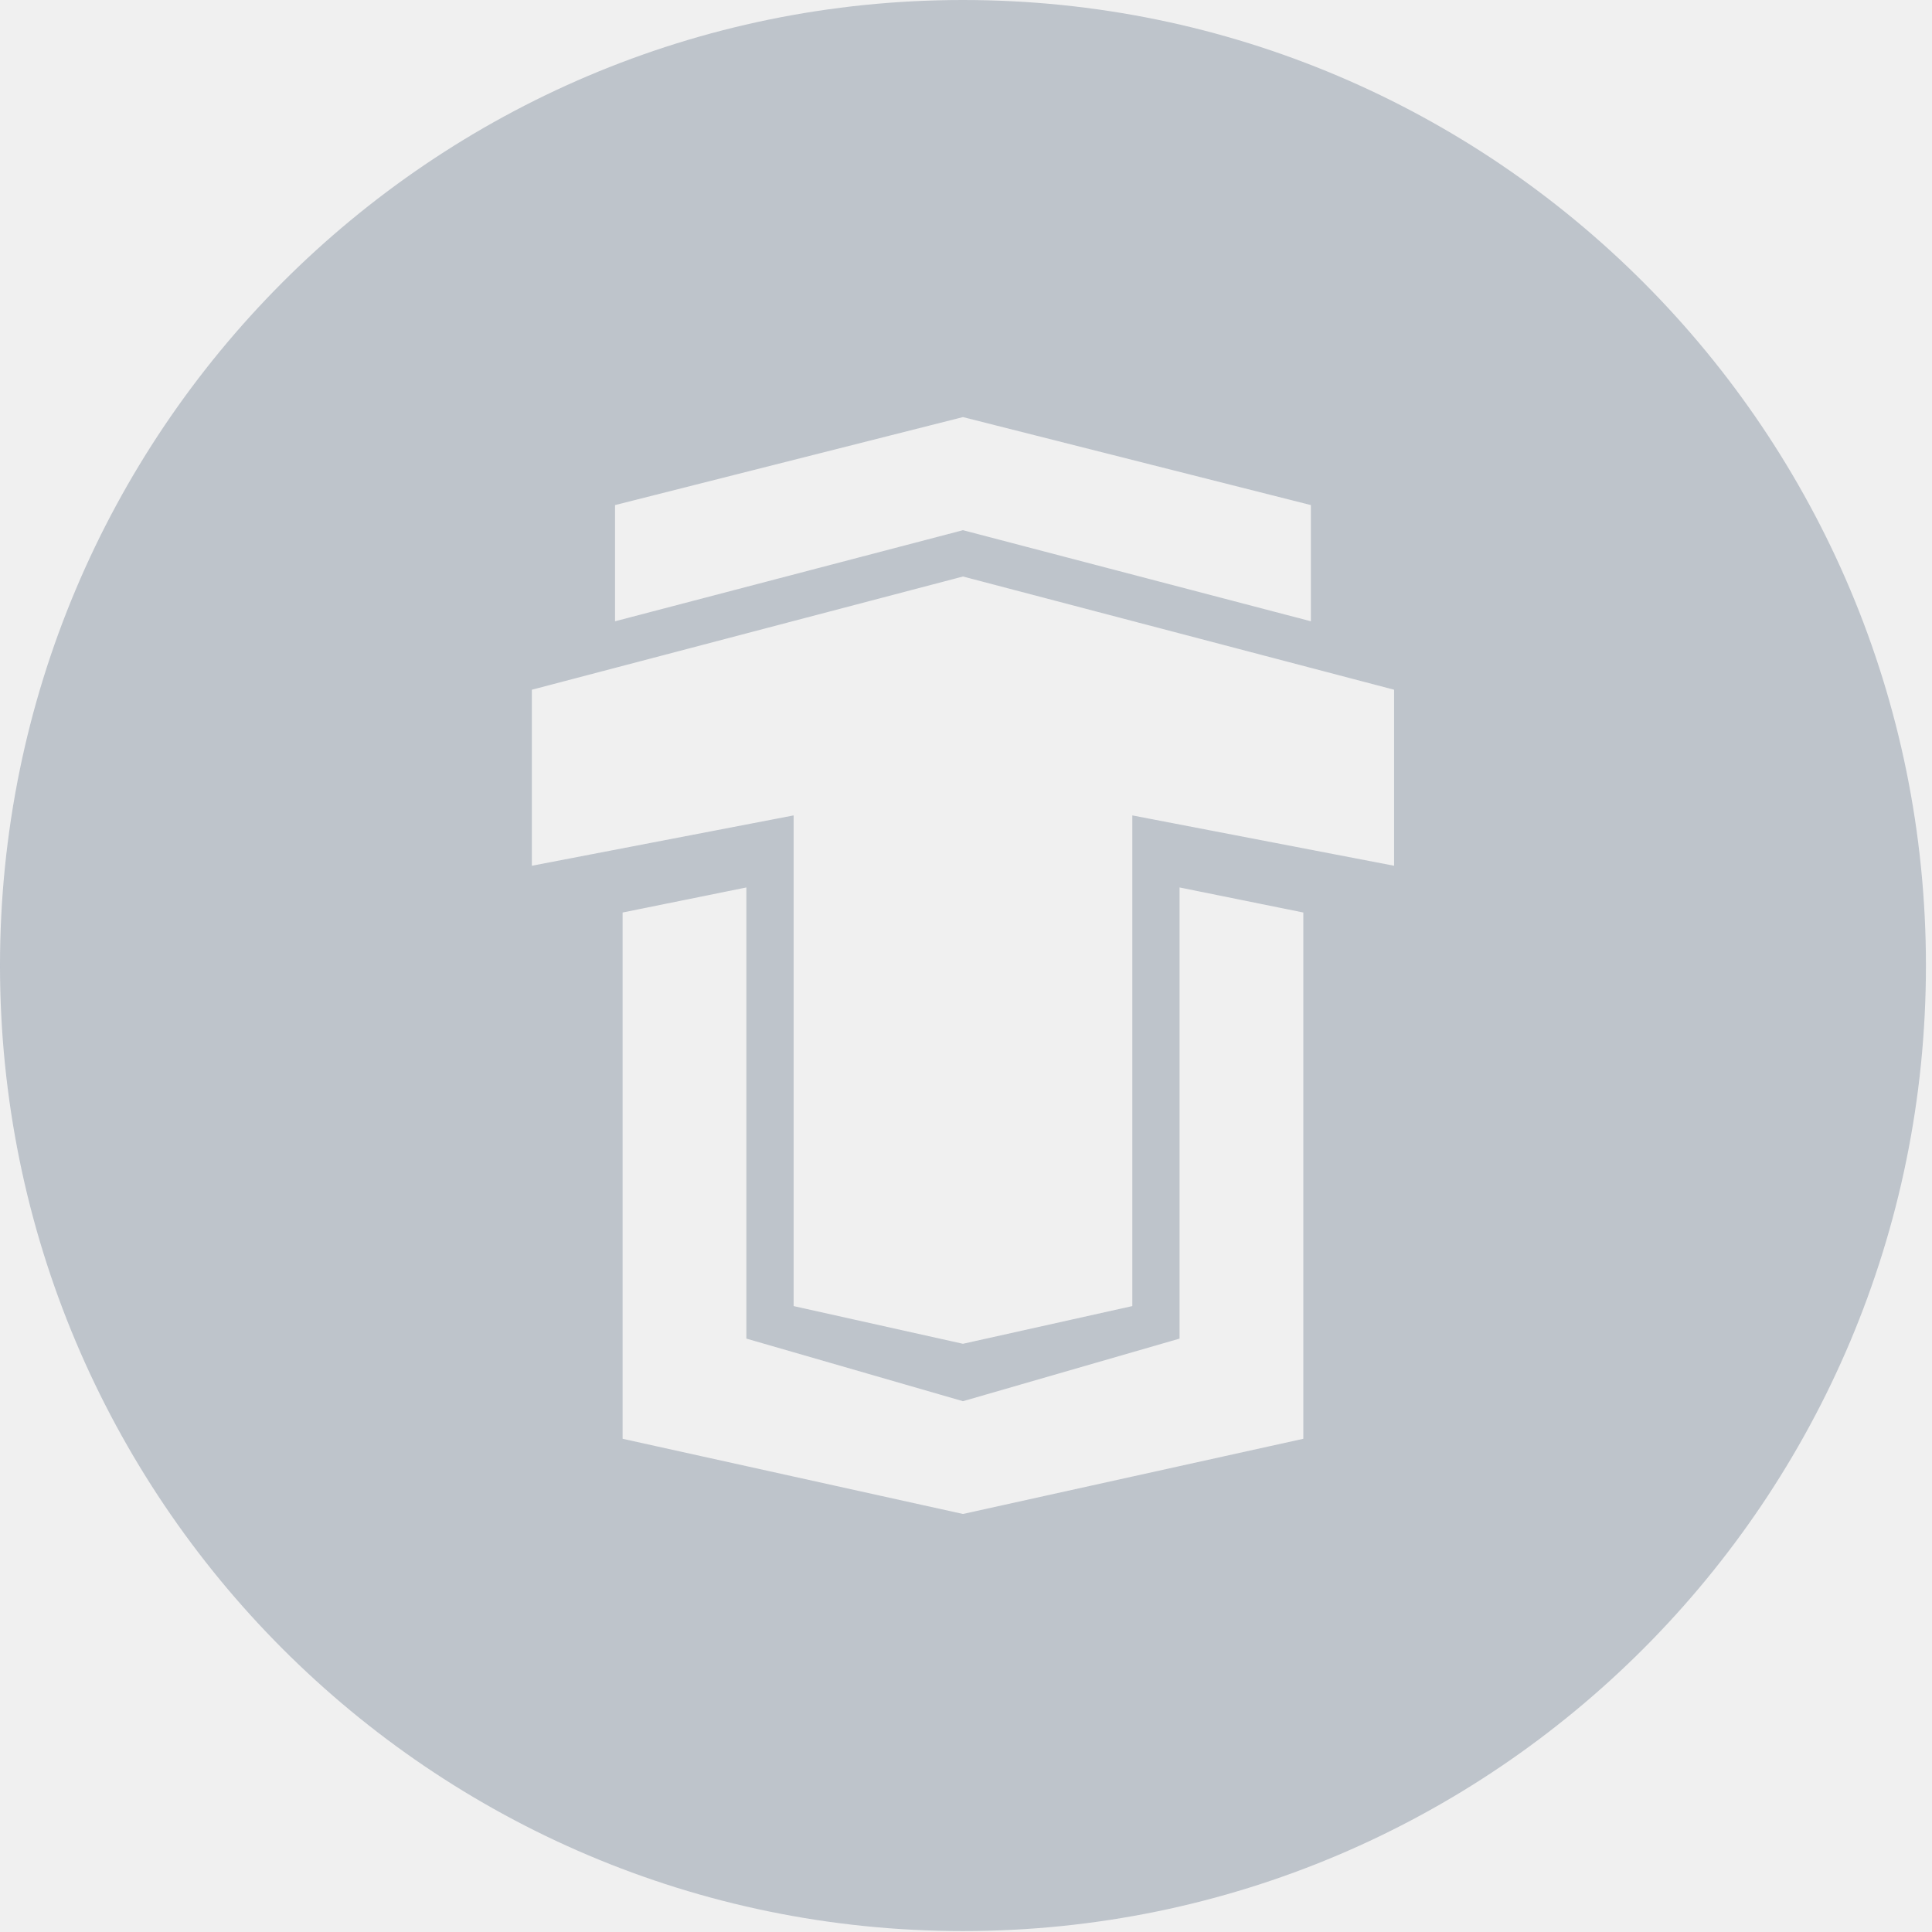
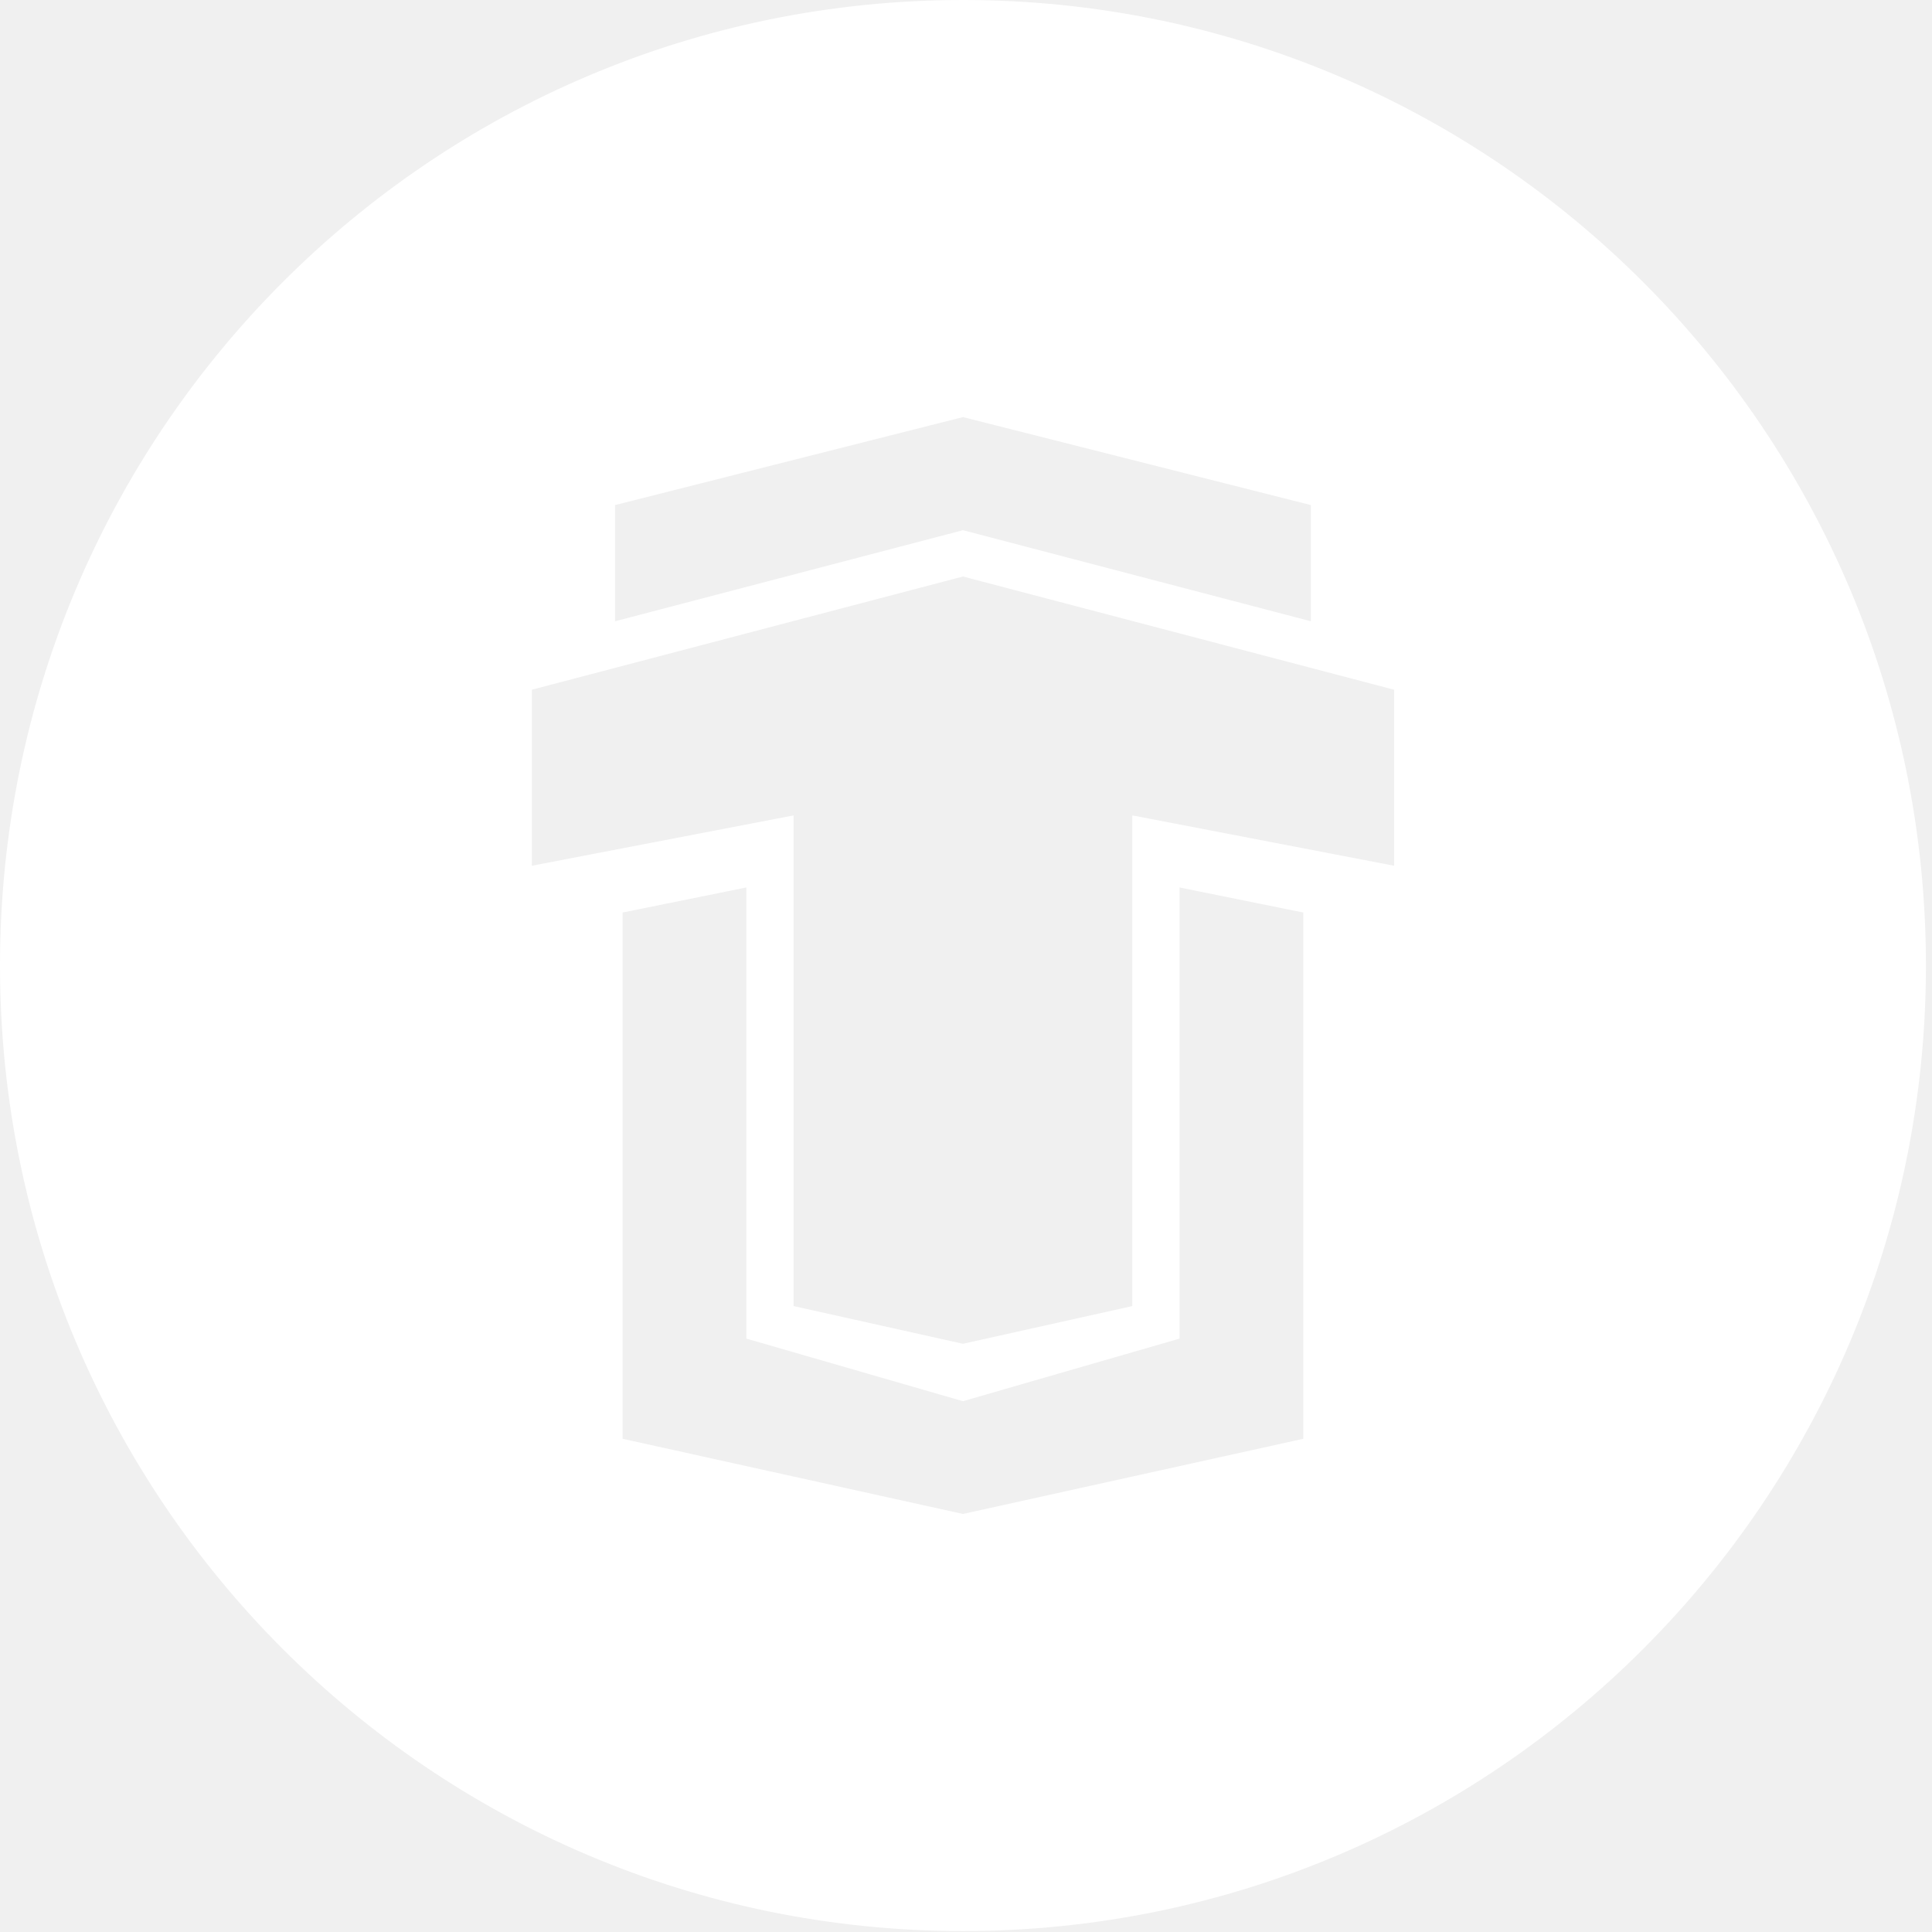
<svg xmlns="http://www.w3.org/2000/svg" width="35px" height="35px" viewBox="0 0 35 35" version="1.1">
  <defs />
-   <g id="Page-1" stroke="none" stroke-width="1" fill="none" fill-rule="evenodd" opacity="0.5">
-     <path d="M17.445,34.983 C27.079,34.983 34.89,27.152 34.89,17.492 C34.89,7.831 27.079,0 17.445,0 C7.81,0 0,7.831 0,17.492 C0,27.152 7.81,34.983 17.445,34.983 Z M17.445,10.444 L9.635,12.495 L9.635,15.684 L14.377,14.772 L14.377,23.661 L17.445,24.344 L20.513,23.661 L20.513,14.772 L25.255,15.684 L25.255,12.495 L17.445,10.444 Z M21.369,16.077 L21.369,24.25 L17.445,25.384 L13.521,24.25 L13.521,16.077 L11.279,16.531 L11.279,26.065 L17.445,27.427 L23.611,26.065 L23.611,16.531 L21.369,16.077 Z M17.445,7.556 L11.142,9.15 L11.142,11.255 L17.445,9.605 L23.748,11.255 L23.748,9.15 L17.445,7.556 Z" id="Fill-9" fill="#8B97A6" />
+   <g id="Page-1" stroke="none" stroke-width="1" fill="none" fill-rule="evenodd" opacity="1">
+     <path d="M17.445,34.983 C27.079,34.983 34.89,27.152 34.89,17.492 C34.89,7.831 27.079,0 17.445,0 C7.81,0 0,7.831 0,17.492 C0,27.152 7.81,34.983 17.445,34.983 Z M17.445,10.444 L9.635,12.495 L9.635,15.684 L14.377,14.772 L14.377,23.661 L17.445,24.344 L20.513,23.661 L20.513,14.772 L25.255,15.684 L25.255,12.495 L17.445,10.444 Z M21.369,16.077 L21.369,24.25 L17.445,25.384 L13.521,24.25 L13.521,16.077 L11.279,16.531 L11.279,26.065 L17.445,27.427 L23.611,26.065 L23.611,16.531 L21.369,16.077 Z M17.445,7.556 L11.142,9.15 L11.142,11.255 L17.445,9.605 L23.748,11.255 L23.748,9.15 L17.445,7.556 Z" id="Fill-9" fill="#FFFFFF" />
  </g>
</svg>
